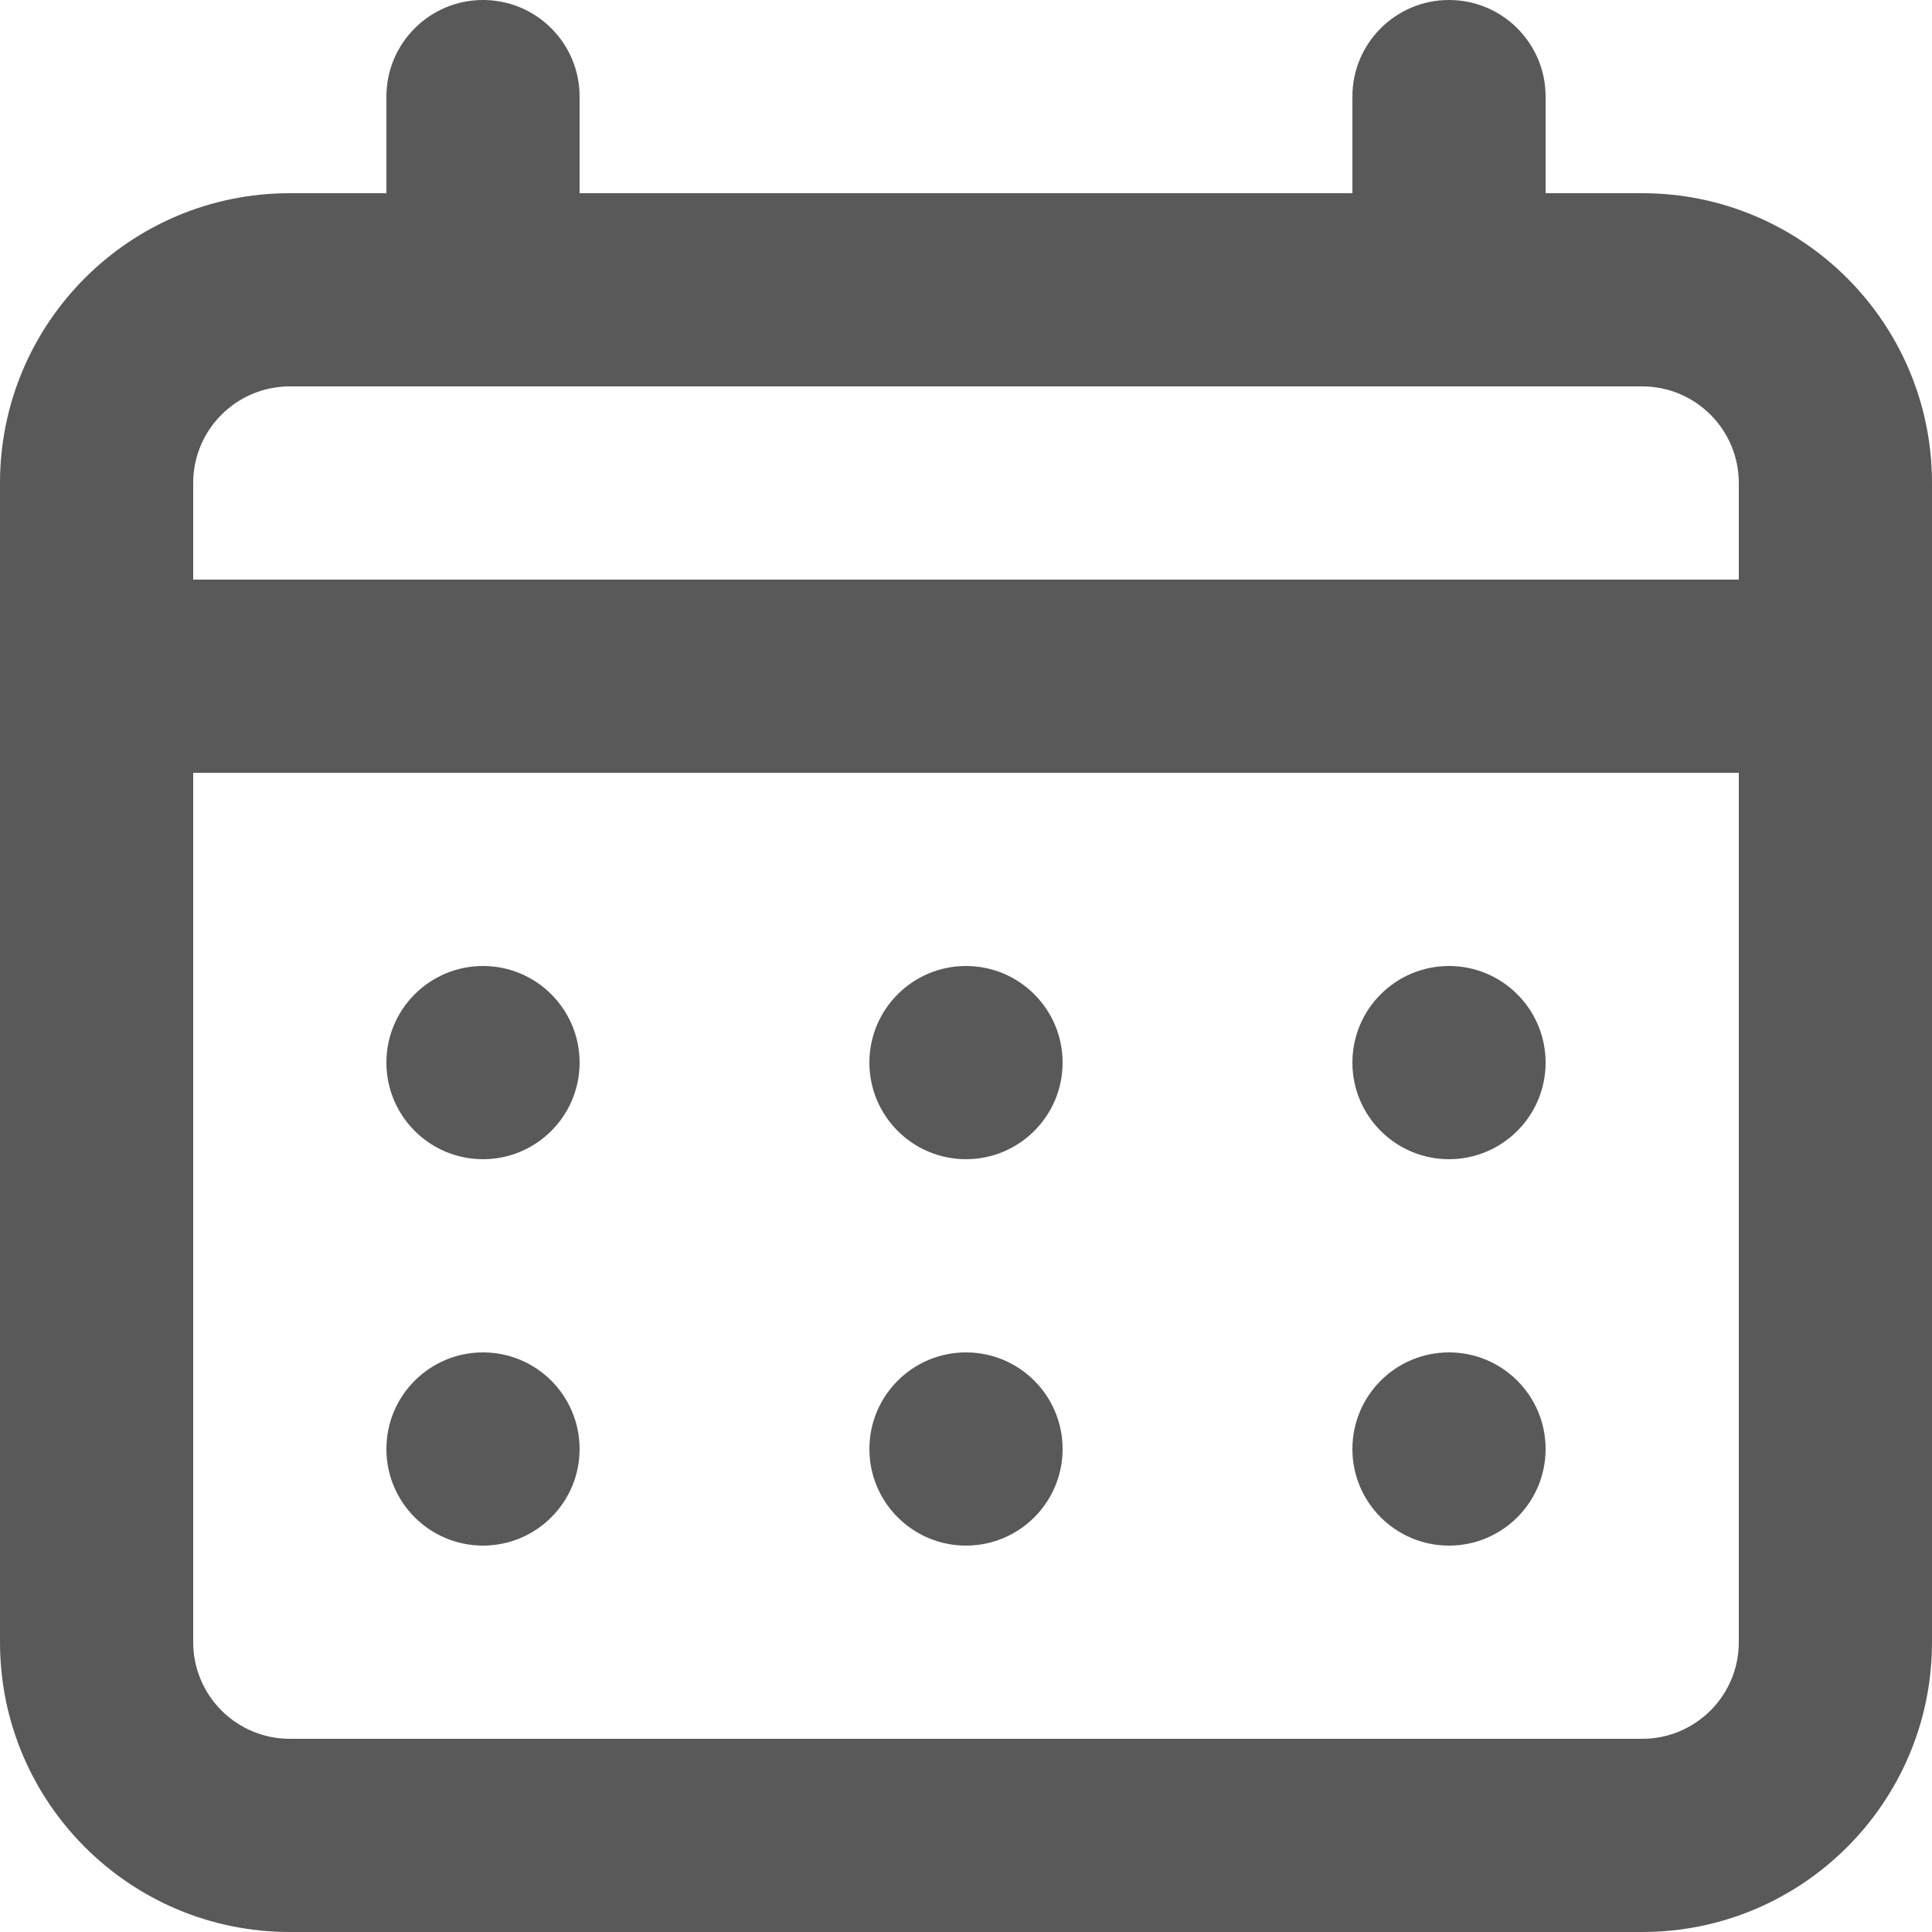
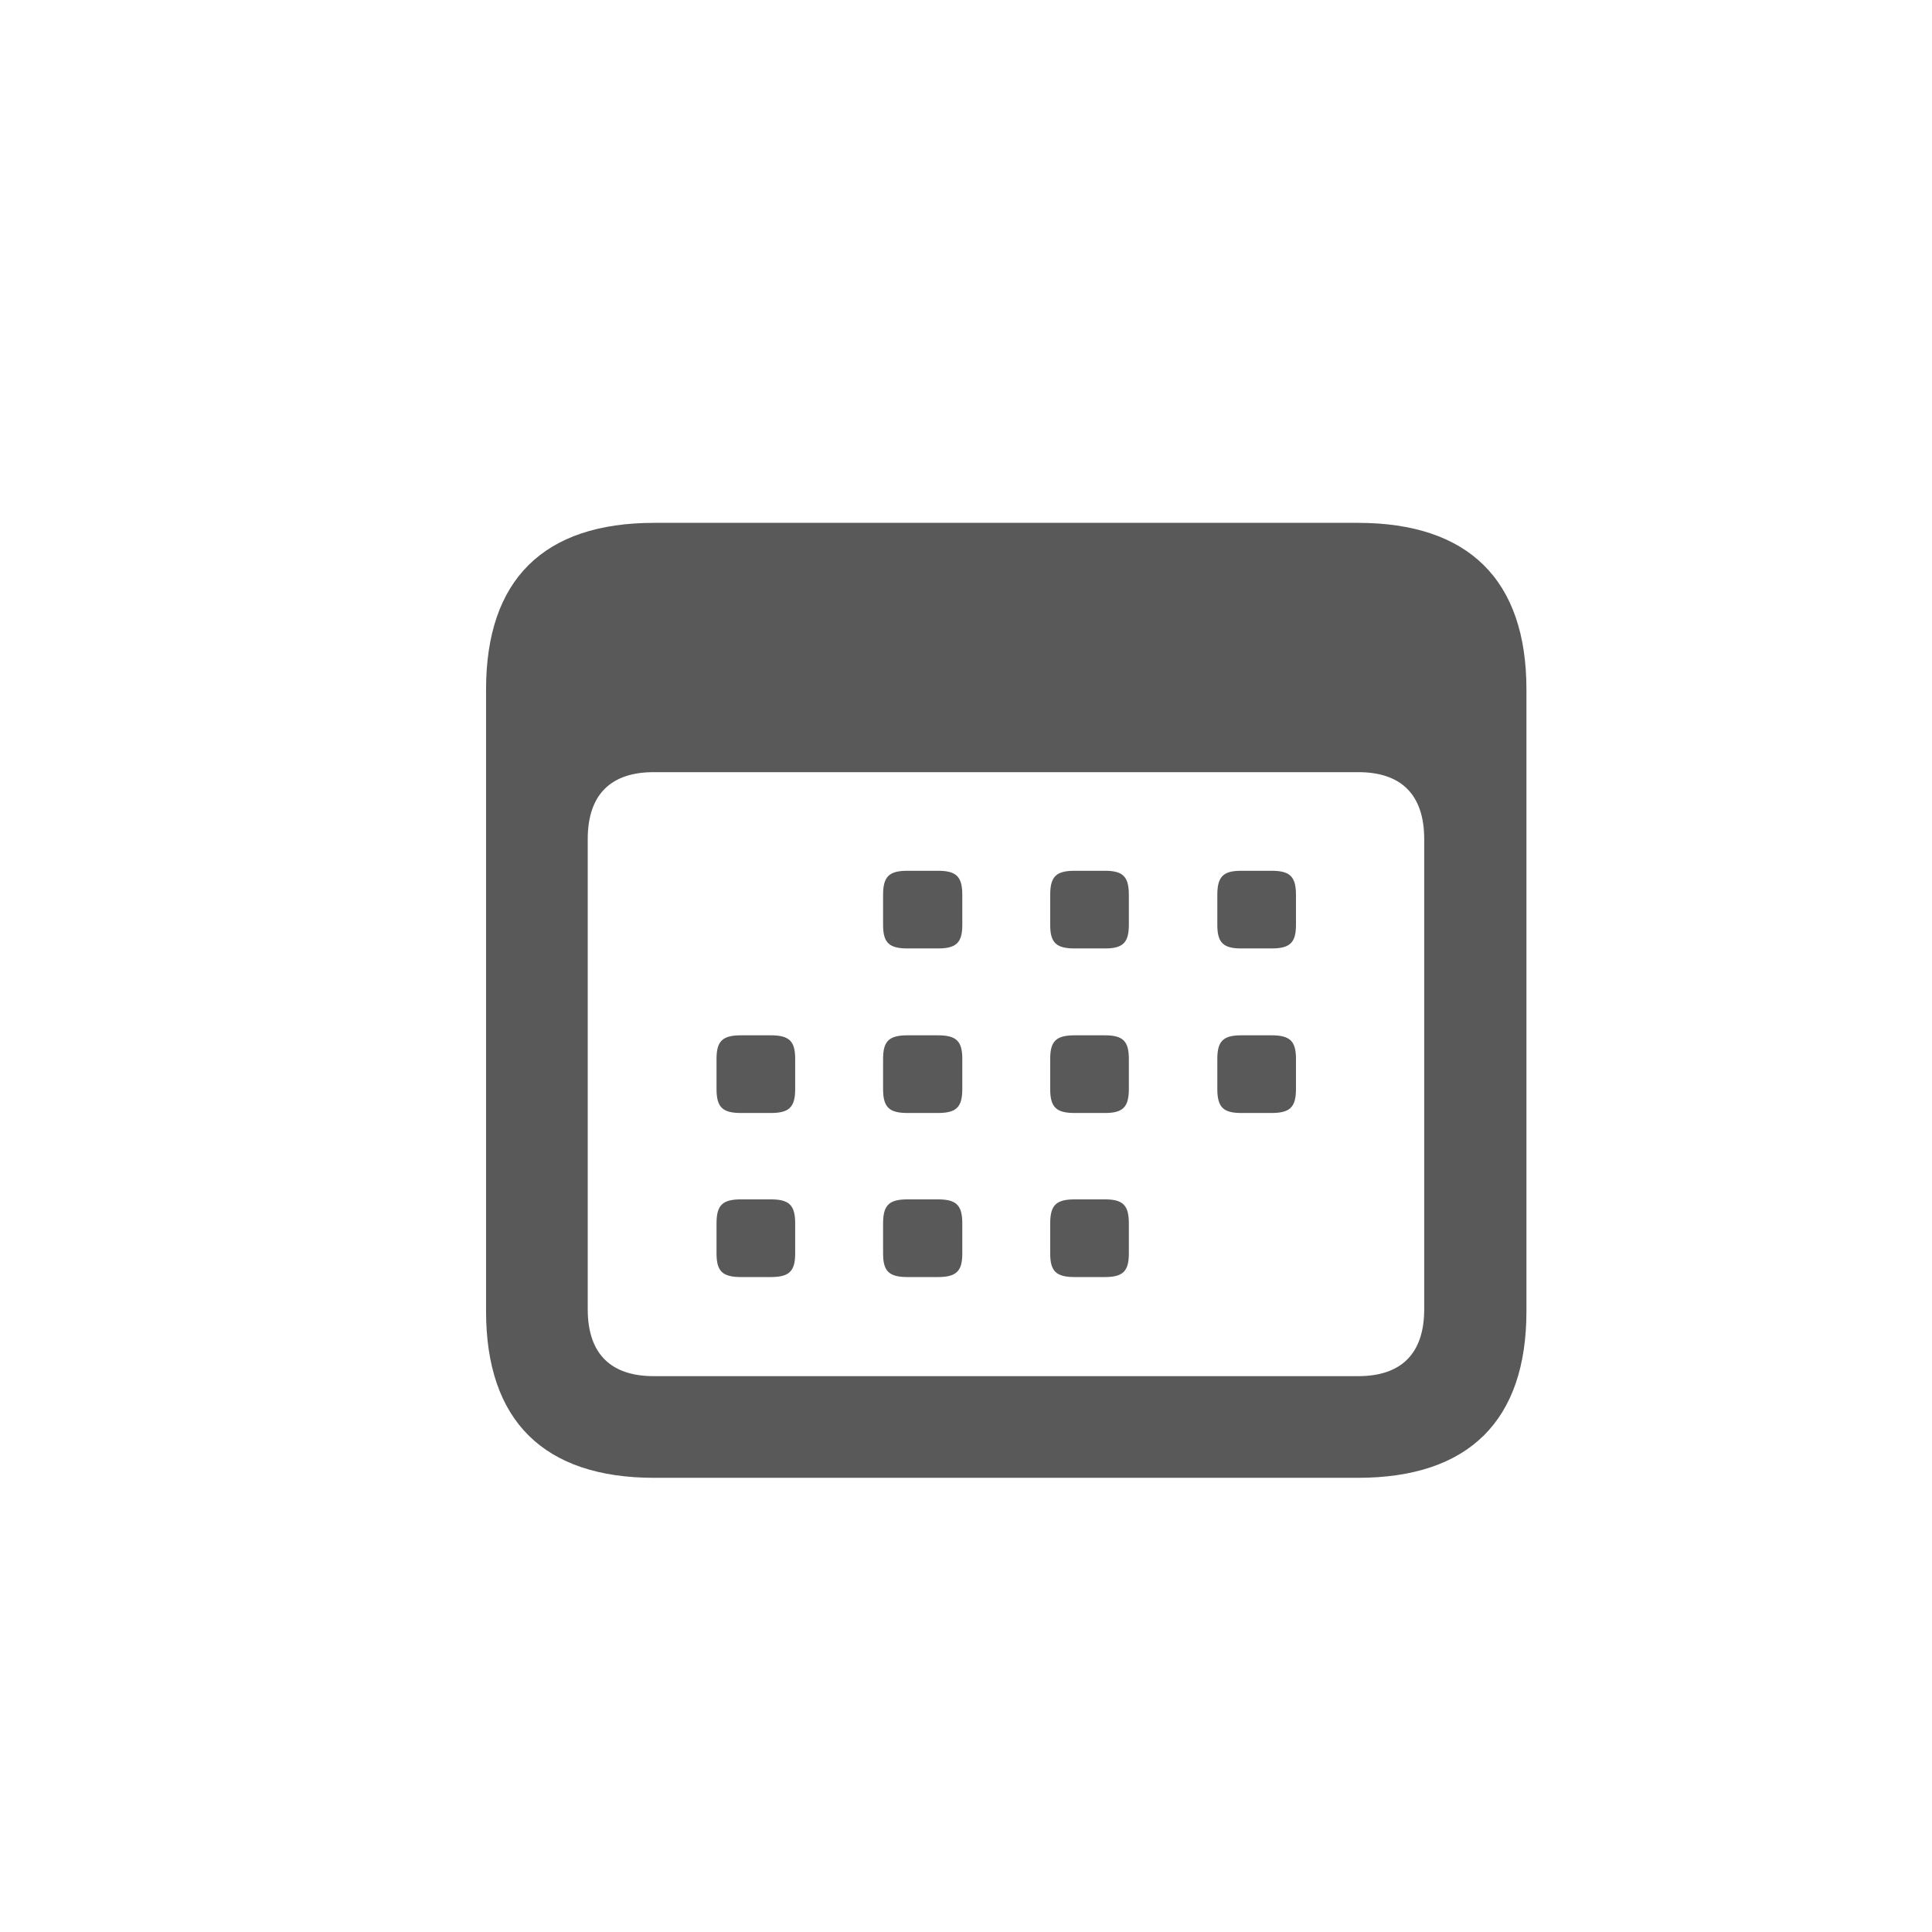
- <svg xmlns="http://www.w3.org/2000/svg" width="20" height="20" fill="none">
-   <path d="M10 12a1 1 0 100-2 1 1 0 000 2zm5 0a1 1 0 100-2 1 1 0 000 2zm-5 4a1 1 0 100-2 1 1 0 000 2zm5 0a1 1 0 100-2 1 1 0 000 2zM5 12a1 1 0 100-2 1 1 0 000 2zM17 2h-1V1a1 1 0 00-2 0v1H6V1a1 1 0 00-2 0v1H3a3 3 0 00-3 3v12a3 3 0 003 3h14a3 3 0 003-3V5a3 3 0 00-3-3zm1 15a1 1 0 01-1 1H3a1 1 0 01-1-1V8h16v9zm0-11H2V5a1 1 0 011-1h14a1 1 0 011 1v1zM5 16a1 1 0 100-2 1 1 0 000 2z" fill="#000" fill-opacity=".65" />
+ <svg xmlns="http://www.w3.org/2000/svg" width="24" height="24" viewBox="0 0 24 24" fill="none">
+   <path d="M8.126 18.358H16.867C18.245 18.358 18.962 17.648 18.962 16.289V8.564C18.962 7.206 18.245 6.495 16.867 6.495H8.126C6.755 6.495 6.038 7.199 6.038 8.564V16.289C6.038 17.648 6.755 18.358 8.126 18.358ZM8.12 17.095C7.593 17.095 7.301 16.822 7.301 16.264V10.424C7.301 9.865 7.593 9.592 8.12 9.592H16.873C17.4 9.592 17.692 9.865 17.692 10.424V16.264C17.692 16.822 17.4 17.095 16.873 17.095H8.12ZM11.275 11.782H11.649C11.878 11.782 11.954 11.712 11.954 11.49V11.116C11.954 10.887 11.878 10.817 11.649 10.817H11.275C11.046 10.817 10.97 10.887 10.97 11.116V11.49C10.97 11.712 11.046 11.782 11.275 11.782ZM13.351 11.782H13.725C13.947 11.782 14.023 11.712 14.023 11.49V11.116C14.023 10.887 13.947 10.817 13.725 10.817H13.351C13.122 10.817 13.046 10.887 13.046 11.116V11.49C13.046 11.712 13.122 11.782 13.351 11.782ZM15.42 11.782H15.794C16.023 11.782 16.099 11.712 16.099 11.49V11.116C16.099 10.887 16.023 10.817 15.794 10.817H15.42C15.198 10.817 15.122 10.887 15.122 11.116V11.49C15.122 11.712 15.198 11.782 15.42 11.782ZM9.206 13.826H9.574C9.802 13.826 9.878 13.756 9.878 13.528V13.153C9.878 12.931 9.802 12.861 9.574 12.861H9.206C8.977 12.861 8.901 12.931 8.901 13.153V13.528C8.901 13.756 8.977 13.826 9.206 13.826ZM11.275 13.826H11.649C11.878 13.826 11.954 13.756 11.954 13.528V13.153C11.954 12.931 11.878 12.861 11.649 12.861H11.275C11.046 12.861 10.97 12.931 10.97 13.153V13.528C10.97 13.756 11.046 13.826 11.275 13.826ZM13.351 13.826H13.725C13.947 13.826 14.023 13.756 14.023 13.528V13.153C14.023 12.931 13.947 12.861 13.725 12.861H13.351C13.122 12.861 13.046 12.931 13.046 13.153V13.528C13.046 13.756 13.122 13.826 13.351 13.826ZM15.42 13.826H15.794C16.023 13.826 16.099 13.756 16.099 13.528V13.153C16.099 12.931 16.023 12.861 15.794 12.861H15.42C15.198 12.861 15.122 12.931 15.122 13.153V13.528C15.122 13.756 15.198 13.826 15.42 13.826ZM9.206 15.864H9.574C9.802 15.864 9.878 15.794 9.878 15.572V15.197C9.878 14.969 9.802 14.899 9.574 14.899H9.206C8.977 14.899 8.901 14.969 8.901 15.197V15.572C8.901 15.794 8.977 15.864 9.206 15.864ZM11.275 15.864H11.649C11.878 15.864 11.954 15.794 11.954 15.572V15.197C11.954 14.969 11.878 14.899 11.649 14.899H11.275C11.046 14.899 10.97 14.969 10.97 15.197V15.572C10.97 15.794 11.046 15.864 11.275 15.864ZM13.351 15.864H13.725C13.947 15.864 14.023 15.794 14.023 15.572V15.197C14.023 14.969 13.947 14.899 13.725 14.899H13.351C13.122 14.899 13.046 14.969 13.046 15.197V15.572C13.046 15.794 13.122 15.864 13.351 15.864Z" fill="black" fill-opacity="0.65" />
</svg>
